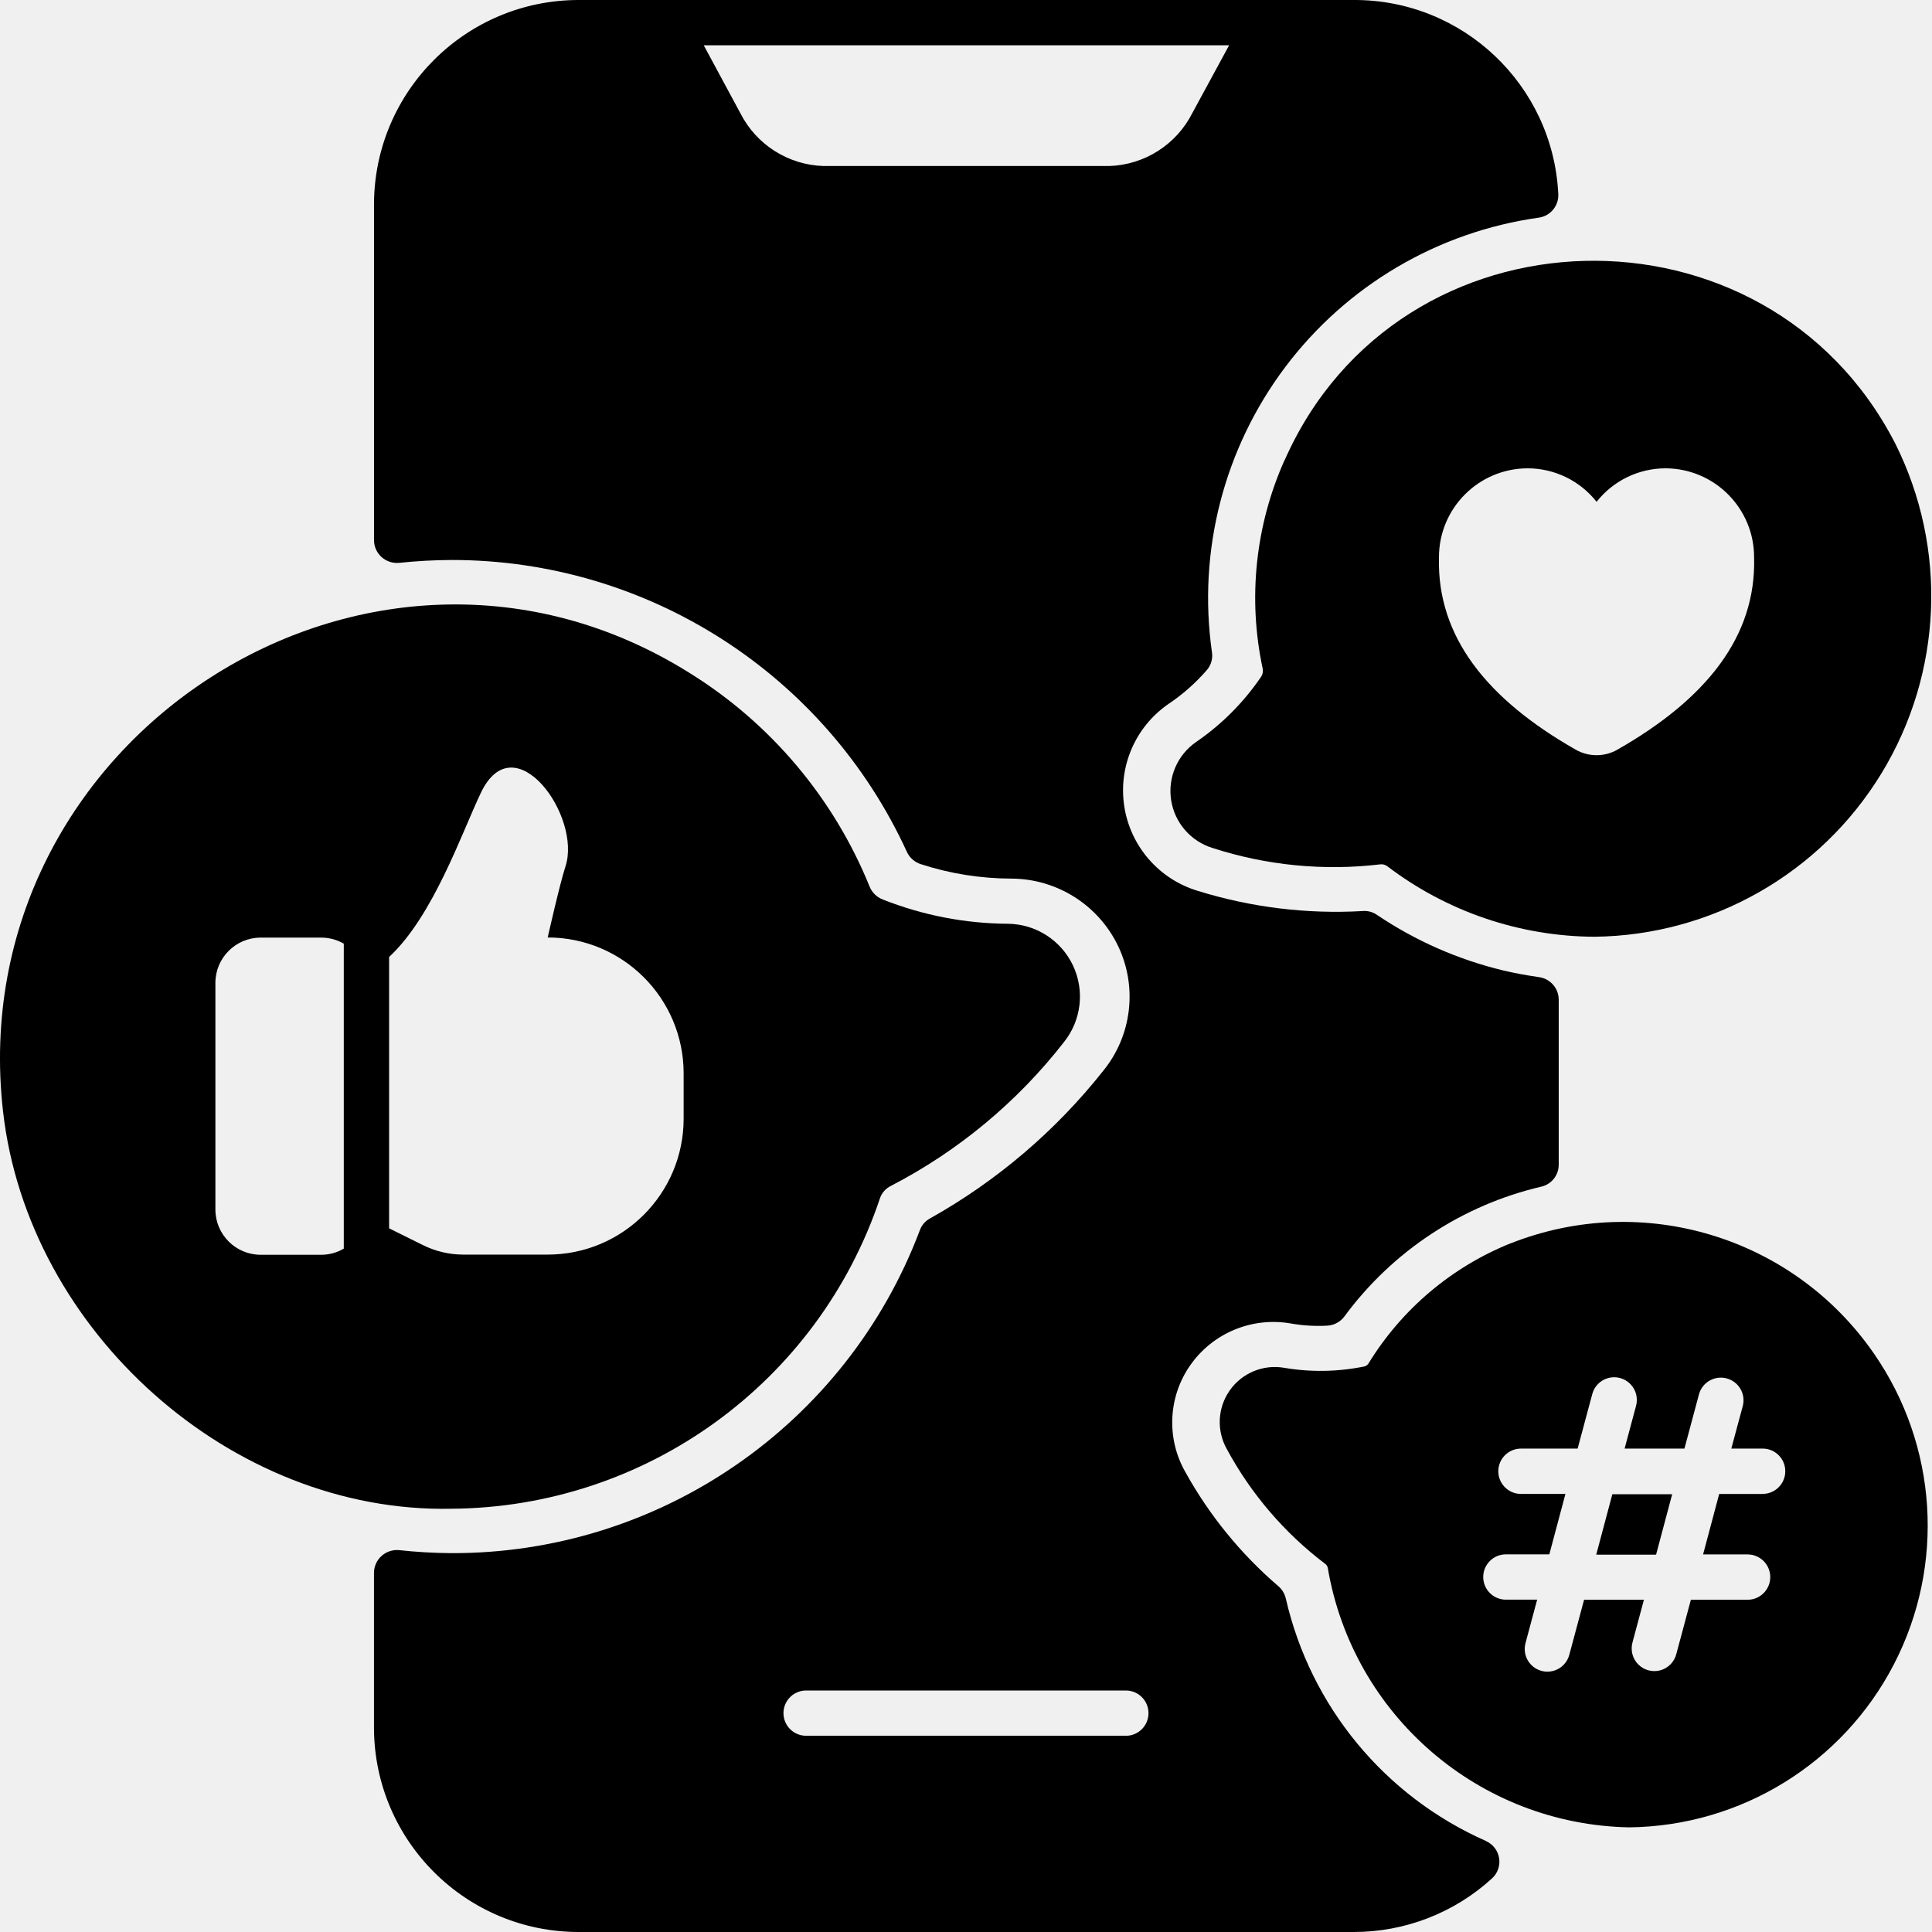
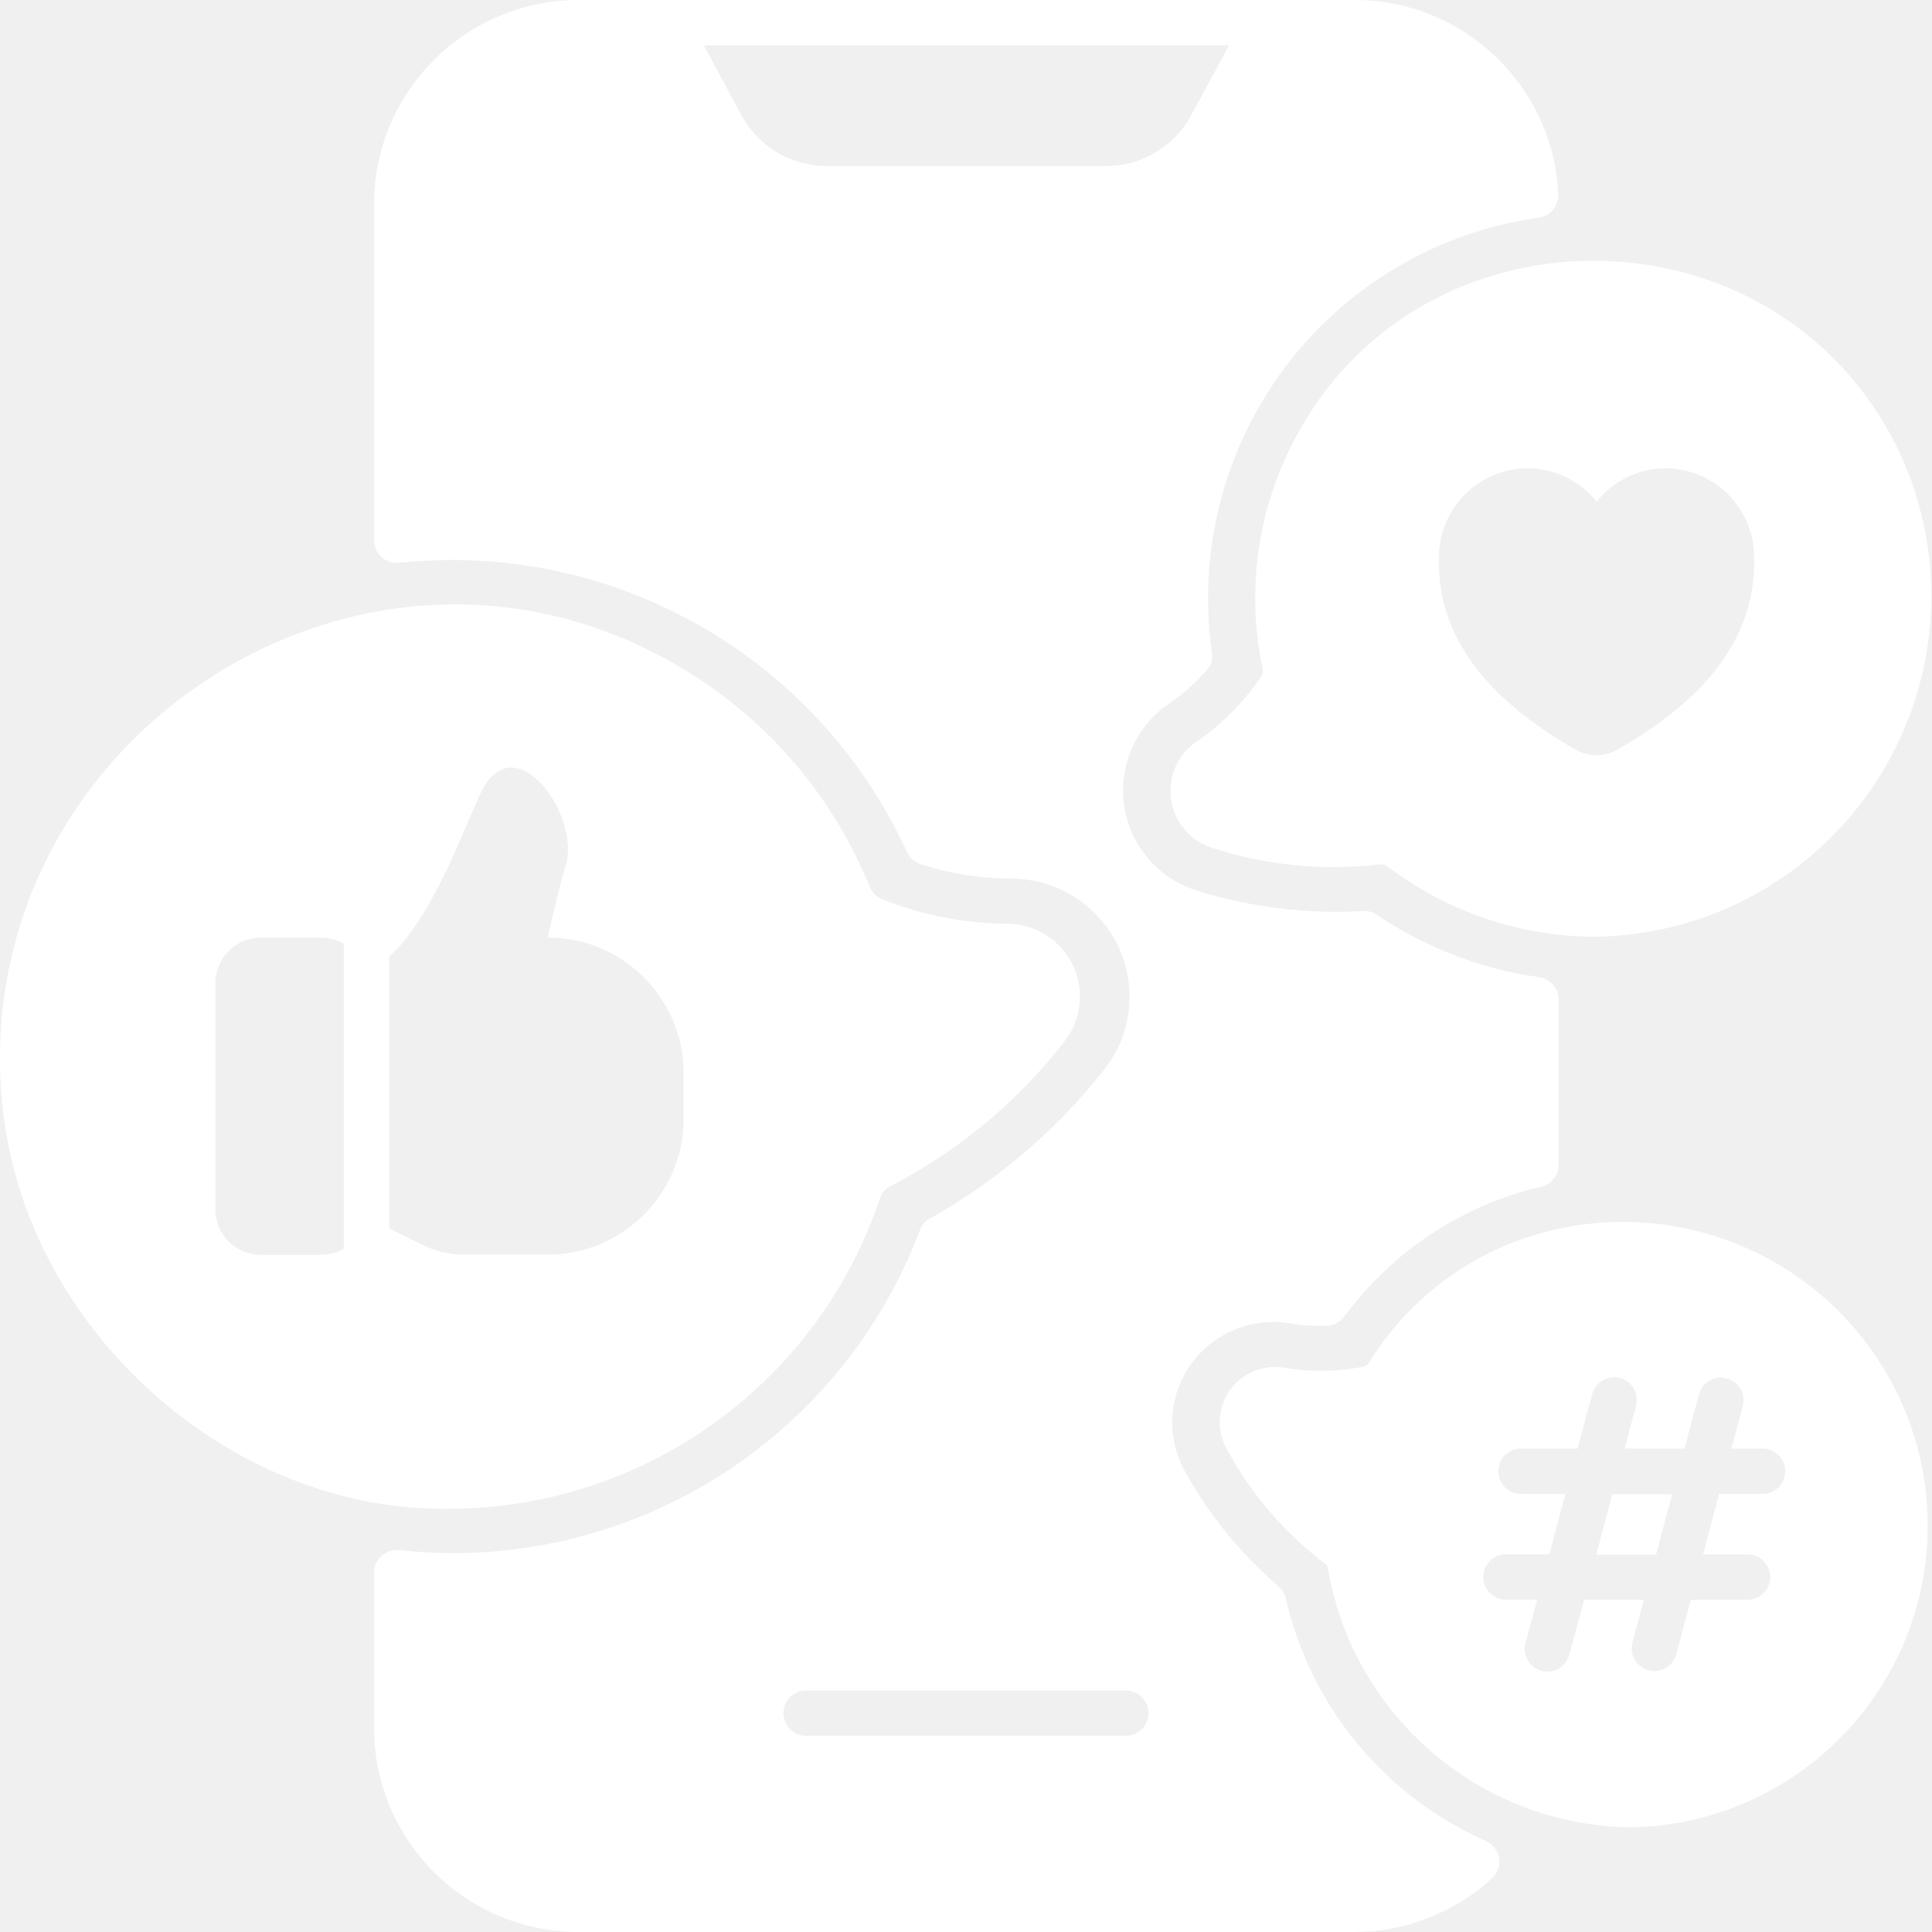
<svg xmlns="http://www.w3.org/2000/svg" width="72" height="72" viewBox="0 0 72 72">
  <g id="Glyph" transform="translate(-0.239)">
    <g id="Glyph-2" data-name="Glyph" transform="translate(0.239 0)">
-       <path id="Path_210506" data-name="Path 210506" d="M66.44,68.608a13.063,13.063,0,0,1-7.46-9.039.861.861,0,0,0-.283-.461,15.506,15.506,0,0,1-3.459-4.247,3.727,3.727,0,0,1,.193-4,3.78,3.78,0,0,1,3.718-1.542,5.907,5.907,0,0,0,1.381.084.85.85,0,0,0,.634-.343,12.709,12.709,0,0,1,7.342-4.838.838.838,0,0,0,.645-.816V37.254a.849.849,0,0,0-.73-.838c-.492-.073-.928-.152-1.33-.248a14.482,14.482,0,0,1-4.709-2.07.808.808,0,0,0-.538-.146A17.358,17.358,0,0,1,55.7,33.2a3.91,3.91,0,0,1-1.087-6.969,7.21,7.21,0,0,0,1.415-1.249.82.82,0,0,0,.2-.675A14.31,14.31,0,0,1,68.41,8.111a.845.845,0,0,0,.725-.877A7.6,7.6,0,0,0,61.51,0H32.642A7.629,7.629,0,0,0,25,7.594V20.138a.849.849,0,0,0,.284.624.86.86,0,0,0,.655.214,19.372,19.372,0,0,1,1.953-.107A18.655,18.655,0,0,1,44.857,31.742a.851.851,0,0,0,.515.461,10.984,10.984,0,0,0,3.379.54,4.43,4.43,0,0,1,3.981,2.516,4.378,4.378,0,0,1-.562,4.655A21.869,21.869,0,0,1,45.734,45.4a.815.815,0,0,0-.391.444A18.605,18.605,0,0,1,27.864,57.881a19.085,19.085,0,0,1-1.925-.112.861.861,0,0,0-.655.214.85.85,0,0,0-.285.624v5.8A7.629,7.629,0,0,0,32.642,72H61.51a7.629,7.629,0,0,0,5.158-2,.841.841,0,0,0-.227-1.388ZM41.755,6.187a3.6,3.6,0,0,1-3.108-1.98l-1.359-2.52H56.868L55.5,4.207A3.6,3.6,0,0,1,52.4,6.187Zm11.264,58.5H41.132a.844.844,0,1,1,0-1.687H53.019a.844.844,0,1,1,0,1.688Z" transform="translate(-11.062 0)" />
-       <path id="Path_210507" data-name="Path 210507" d="M105.483,101.252h2.23l.6-2.252h-2.23Z" transform="translate(-45.996 -43.314)" />
-       <path id="Path_210508" data-name="Path 210508" d="M91.395,81.781a11.053,11.053,0,0,0-5.3,4.481.25.25,0,0,1-.169.113,8.109,8.109,0,0,1-2.979.046,2.052,2.052,0,0,0-2.127,3.037,13.278,13.278,0,0,0,3.659,4.268.241.241,0,0,1,.1.157,11.616,11.616,0,0,0,11.236,9.665,11.249,11.249,0,0,0,9.119-17.654,11.37,11.37,0,0,0-13.534-4.112Zm9.39,9.344H99.165l-.6,2.252h1.659a.844.844,0,1,1,0,1.689H98.11l-.54,2.013a.845.845,0,1,1-1.632-.437l.422-1.576H94.13L93.584,97.1a.845.845,0,1,1-1.632-.437l.429-1.6H91.216a.844.844,0,1,1,0-1.689h1.619l.6-2.252H91.778a.844.844,0,1,1,0-1.689H93.89l.54-2.013a.845.845,0,1,1,1.632.437l-.422,1.576h2.23l.546-2.038a.845.845,0,0,1,1.632.437l-.431,1.6h1.167a.844.844,0,1,1,0,1.689Z" transform="translate(-35.096 -35.448)" />
-       <path id="Path_210509" data-name="Path 210509" d="M81.545,24.693a12.586,12.586,0,0,0-.816,7.768.411.411,0,0,1-.069.323,9.255,9.255,0,0,1-2.407,2.411,2.222,2.222,0,0,0,.608,3.954,14.655,14.655,0,0,0,6.24.611.366.366,0,0,1,.272.069A12.857,12.857,0,0,0,93.1,42.457,12.7,12.7,0,0,0,104.3,24.069c-4.8-9.328-18.493-9.012-22.75.624Zm12.4,10.794a1.567,1.567,0,0,1-1.546,0c-3.3-1.877-5.178-4.208-5.1-7.163A3.313,3.313,0,0,1,90.6,25a3.274,3.274,0,0,1,2.573,1.248A3.274,3.274,0,0,1,95.743,25a3.313,3.313,0,0,1,3.3,3.328C99.124,31.279,97.245,33.608,93.943,35.487Z" transform="translate(-33.673 -7.547)" />
-       <path id="Path_210510" data-name="Path 210510" d="M33.033,62.2a.8.8,0,0,1,.409-.461,19.6,19.6,0,0,0,6.448-5.359A2.713,2.713,0,0,0,37.8,51.971a12.865,12.865,0,0,1-4.651-.9.869.869,0,0,1-.5-.479,16.8,16.8,0,0,0-6.712-7.968C14.038,35.17-1.221,45.07.351,58.956c.929,8.207,8.521,14.986,16.707,14.815A16.959,16.959,0,0,0,33.033,62.2ZM13.051,64.078a1.671,1.671,0,0,1-.844.229H9.955a1.689,1.689,0,0,1-1.689-1.689V54.176a1.689,1.689,0,0,1,1.689-1.689h2.252a1.684,1.684,0,0,1,.844.225Zm1.689-.757V53.209c1.654-1.534,2.718-4.658,3.426-6.131,1.247-2.594,3.76.885,3.146,2.758-.212.648-.662,2.646-.662,2.646a5.066,5.066,0,0,1,5.066,5.066v1.689A5.066,5.066,0,0,1,20.649,64.3H17.506A3.376,3.376,0,0,1,16,63.946Z" transform="translate(-0.239 -17.545)" />
+       <path id="Path_210506" data-name="Path 210506" d="M66.44,68.608a13.063,13.063,0,0,1-7.46-9.039.861.861,0,0,0-.283-.461,15.506,15.506,0,0,1-3.459-4.247,3.727,3.727,0,0,1,.193-4,3.78,3.78,0,0,1,3.718-1.542,5.907,5.907,0,0,0,1.381.084.85.85,0,0,0,.634-.343,12.709,12.709,0,0,1,7.342-4.838.838.838,0,0,0,.645-.816V37.254a.849.849,0,0,0-.73-.838c-.492-.073-.928-.152-1.33-.248a14.482,14.482,0,0,1-4.709-2.07.808.808,0,0,0-.538-.146A17.358,17.358,0,0,1,55.7,33.2a3.91,3.91,0,0,1-1.087-6.969,7.21,7.21,0,0,0,1.415-1.249.82.82,0,0,0,.2-.675A14.31,14.31,0,0,1,68.41,8.111a.845.845,0,0,0,.725-.877A7.6,7.6,0,0,0,61.51,0H32.642A7.629,7.629,0,0,0,25,7.594V20.138a.849.849,0,0,0,.284.624.86.86,0,0,0,.655.214,19.372,19.372,0,0,1,1.953-.107A18.655,18.655,0,0,1,44.857,31.742a.851.851,0,0,0,.515.461,10.984,10.984,0,0,0,3.379.54,4.43,4.43,0,0,1,3.981,2.516,4.378,4.378,0,0,1-.562,4.655A21.869,21.869,0,0,1,45.734,45.4a.815.815,0,0,0-.391.444A18.605,18.605,0,0,1,27.864,57.881a19.085,19.085,0,0,1-1.925-.112.861.861,0,0,0-.655.214.85.85,0,0,0-.285.624v5.8A7.629,7.629,0,0,0,32.642,72H61.51a7.629,7.629,0,0,0,5.158-2,.841.841,0,0,0-.227-1.388ZM41.755,6.187a3.6,3.6,0,0,1-3.108-1.98l-1.359-2.52H56.868L55.5,4.207A3.6,3.6,0,0,1,52.4,6.187Zm11.264,58.5H41.132a.844.844,0,1,1,0-1.687H53.019a.844.844,0,1,1,0,1.688Z" transform="translate(-11.062 0)" fill="#fff" />
+       <path id="Path_210507" data-name="Path 210507" d="M105.483,101.252h2.23l.6-2.252h-2.23Z" transform="translate(-45.996 -43.314)" fill="#fff" />
+       <path id="Path_210508" data-name="Path 210508" d="M91.395,81.781a11.053,11.053,0,0,0-5.3,4.481.25.25,0,0,1-.169.113,8.109,8.109,0,0,1-2.979.046,2.052,2.052,0,0,0-2.127,3.037,13.278,13.278,0,0,0,3.659,4.268.241.241,0,0,1,.1.157,11.616,11.616,0,0,0,11.236,9.665,11.249,11.249,0,0,0,9.119-17.654,11.37,11.37,0,0,0-13.534-4.112Zm9.39,9.344H99.165l-.6,2.252h1.659a.844.844,0,1,1,0,1.689H98.11l-.54,2.013a.845.845,0,1,1-1.632-.437l.422-1.576H94.13L93.584,97.1a.845.845,0,1,1-1.632-.437l.429-1.6H91.216a.844.844,0,1,1,0-1.689h1.619l.6-2.252H91.778a.844.844,0,1,1,0-1.689H93.89l.54-2.013a.845.845,0,1,1,1.632.437l-.422,1.576h2.23l.546-2.038a.845.845,0,0,1,1.632.437l-.431,1.6h1.167a.844.844,0,1,1,0,1.689Z" transform="translate(-35.096 -35.448)" fill="#fff" />
+       <path id="Path_210509" data-name="Path 210509" d="M81.545,24.693a12.586,12.586,0,0,0-.816,7.768.411.411,0,0,1-.069.323,9.255,9.255,0,0,1-2.407,2.411,2.222,2.222,0,0,0,.608,3.954,14.655,14.655,0,0,0,6.24.611.366.366,0,0,1,.272.069A12.857,12.857,0,0,0,93.1,42.457,12.7,12.7,0,0,0,104.3,24.069c-4.8-9.328-18.493-9.012-22.75.624Zm12.4,10.794a1.567,1.567,0,0,1-1.546,0c-3.3-1.877-5.178-4.208-5.1-7.163A3.313,3.313,0,0,1,90.6,25a3.274,3.274,0,0,1,2.573,1.248A3.274,3.274,0,0,1,95.743,25a3.313,3.313,0,0,1,3.3,3.328C99.124,31.279,97.245,33.608,93.943,35.487Z" transform="translate(-33.673 -7.547)" fill="#fff" />
+       <path id="Path_210510" data-name="Path 210510" d="M33.033,62.2a.8.8,0,0,1,.409-.461,19.6,19.6,0,0,0,6.448-5.359A2.713,2.713,0,0,0,37.8,51.971a12.865,12.865,0,0,1-4.651-.9.869.869,0,0,1-.5-.479,16.8,16.8,0,0,0-6.712-7.968C14.038,35.17-1.221,45.07.351,58.956c.929,8.207,8.521,14.986,16.707,14.815A16.959,16.959,0,0,0,33.033,62.2ZM13.051,64.078a1.671,1.671,0,0,1-.844.229H9.955a1.689,1.689,0,0,1-1.689-1.689V54.176a1.689,1.689,0,0,1,1.689-1.689h2.252a1.684,1.684,0,0,1,.844.225Zm1.689-.757V53.209c1.654-1.534,2.718-4.658,3.426-6.131,1.247-2.594,3.76.885,3.146,2.758-.212.648-.662,2.646-.662,2.646a5.066,5.066,0,0,1,5.066,5.066v1.689A5.066,5.066,0,0,1,20.649,64.3H17.506A3.376,3.376,0,0,1,16,63.946Z" transform="translate(-0.239 -17.545)" fill="#fff" />
    </g>
  </g>
</svg>
